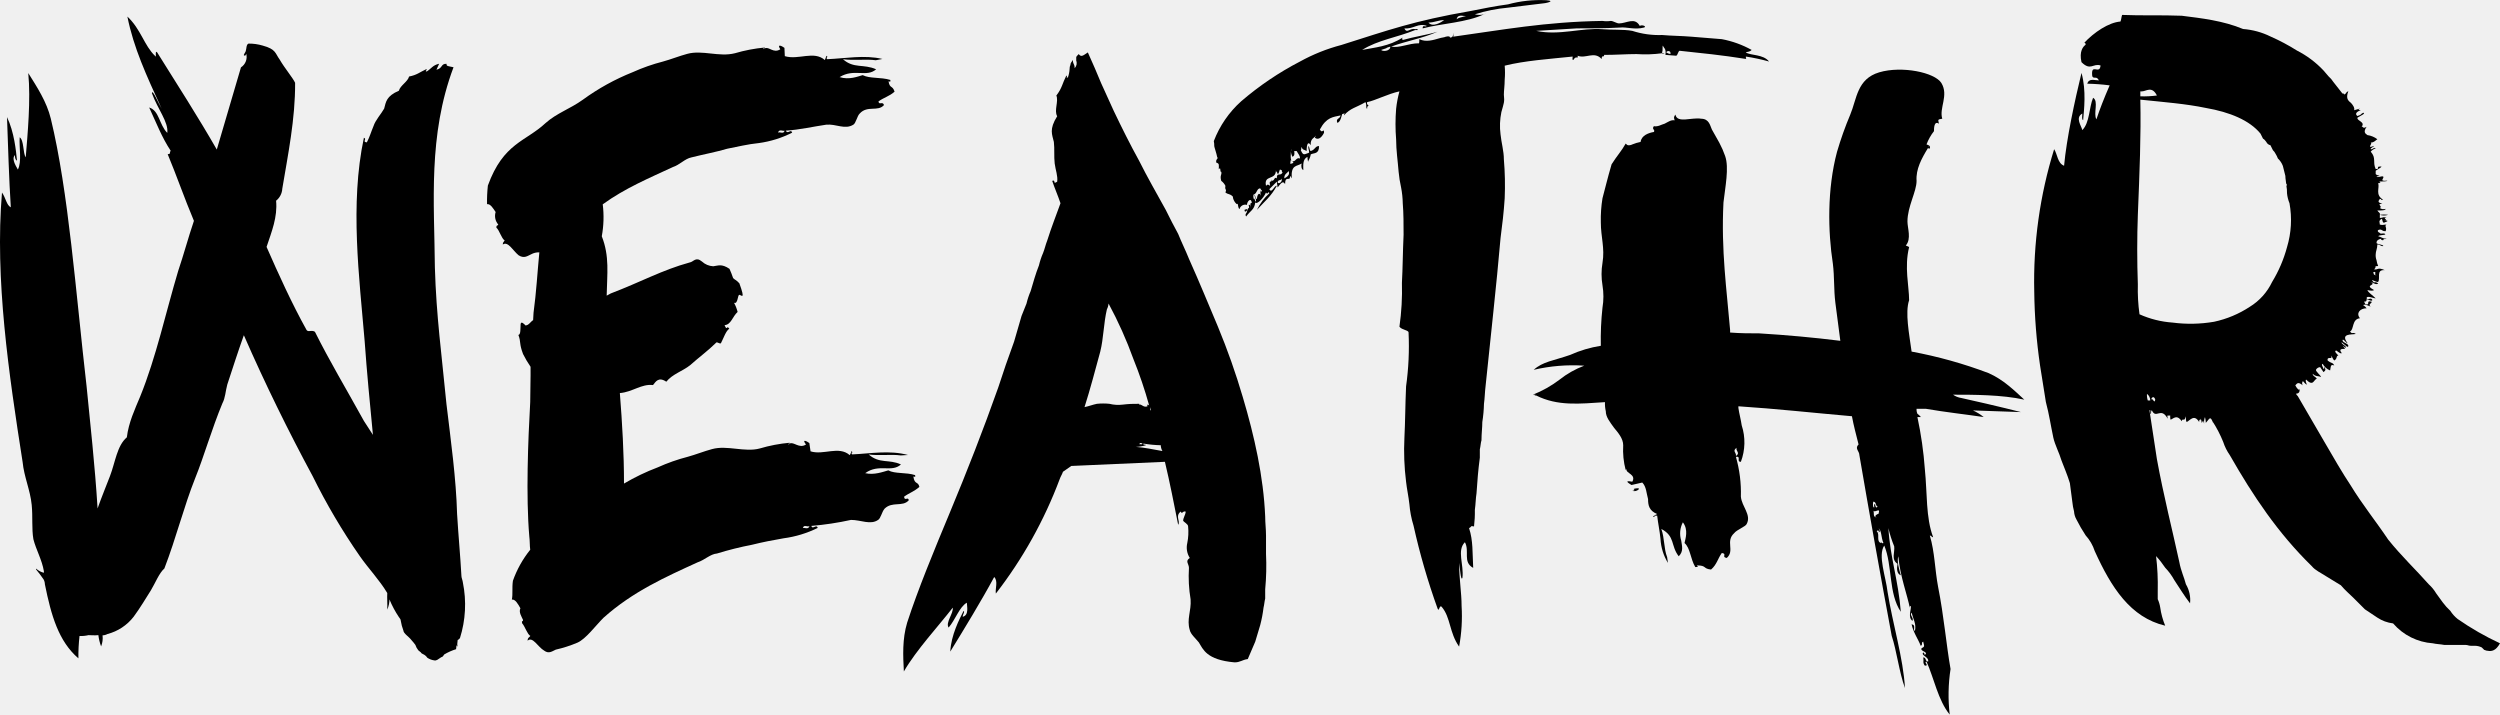
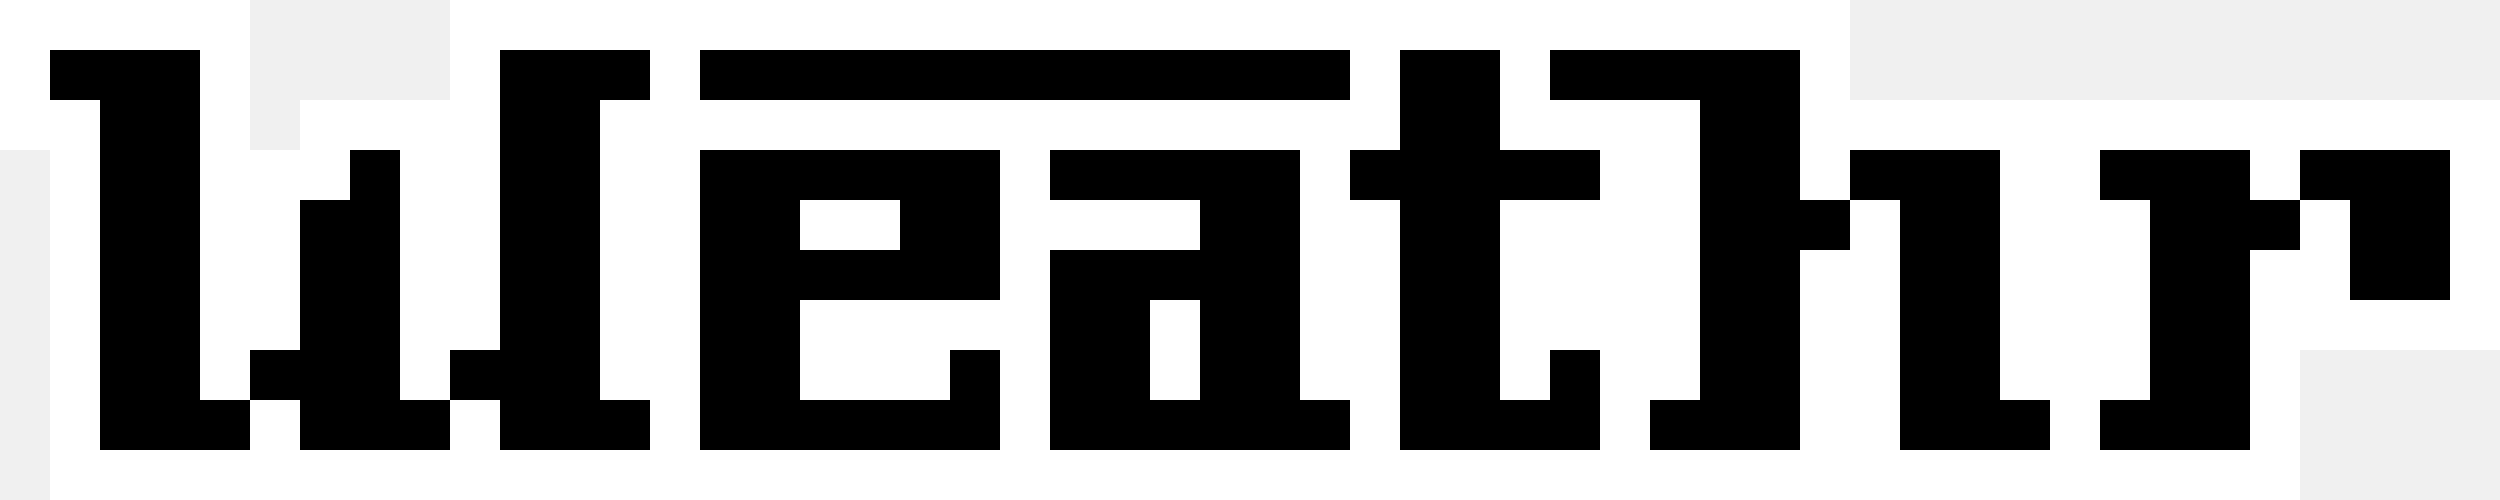
- <svg xmlns="http://www.w3.org/2000/svg" viewBox="0 0 603.33 172.45">
-   <g id="Layer_2" data-name="Layer 2">
-     <g id="Layer_1-2" data-name="Layer 1">
-       <path d="M104.95,64.56c.34,11.69,1.65,21.1,2.79,32.91,1.06,8.84,2.34,18.05,2.57,26.57.32,5.33.78,10.06,1.05,15,0,.39.29,1,.35,1.56A26.83,26.83,0,0,1,111,154c-.36.43-.55.45-.55.45a8.7,8.7,0,0,0-.1,1l.06.59a.61.61,0,0,1-.24-.37,8.66,8.66,0,0,0-.1,1,13.09,13.09,0,0,0-2.86,1.27c-.18.22-.34.63-.73.67-.75.47-1.1.9-1.71.76a4,4,0,0,1-1.65-.64,2.38,2.38,0,0,0-1.08-.89c-.22-.18-.41-.16-.43-.36l-.65-.53a4.17,4.17,0,0,1-.72-1.32,12.11,12.11,0,0,0-.9-1.1c-.69-.93-1.94-1.6-2-2.39a11.79,11.79,0,0,1-.62-2.32c0-.39-.25-.57-.49-.95A24.27,24.27,0,0,1,94,144.69l0-.2a6.44,6.44,0,0,1-.54,2.63c.06-1.4-.07-2.78,0-4-1.9-3.19-4.55-5.92-6.62-8.9A149.94,149.94,0,0,1,75.45,114.9c-5.81-10.76-11.5-22.33-16.6-34-1.41,3.91-2.78,8.22-4,11.91-.44,1.63-.48,3.23-1.16,4.48-2.58,6.21-4.51,13-6.59,18.12-2.72,6.82-4.57,14.35-7.43,21.78-1.28,1.12-2.23,3.59-3.26,5.28-1.21,1.91-2.57,4.22-4.15,6.36a11.75,11.75,0,0,1-6.35,4.19,2.51,2.51,0,0,1-1.16.31A5.47,5.47,0,0,1,24.4,156a11.68,11.68,0,0,1-.66-2.72c-1,.1-1.59,0-2.38,0a8,8,0,0,1-2.17.21,43.26,43.26,0,0,0-.27,5.39c-4.77-4.11-6.56-10.29-8.09-17.89a2.5,2.5,0,0,0-.31-1.16,28.92,28.92,0,0,0-1.82-2.41l0-.2.22.18a4.32,4.32,0,0,0,1.67.83l0-.39c-.46-2.74-1.89-5.18-2.53-7.7-.44-2.54-.12-5.35-.41-8.3-.34-3.54-1.85-6.78-2.19-10.32C2.13,90.21-1.28,67.3.48,46.46c.92,1.3,1.09,3.07,2.13,3.57-.43-6.51-.68-15.23-.92-21.77,1.74,3.61,2.18,8.13,2.41,10.5-.41-.16-.47-.75-.53-1.34-.89,1.08.48,2.93.74,3.5,1-1.89.27-5.39.44-7.79,1.06.69.77,3.9,1.46,4.83.45-5.61,1.24-13.83.61-20.33,2.11,3.37,4.45,6.92,5.44,11,4.29,17.66,6,41.73,8.65,64.73.82,8.46,2,18.88,2.64,29.35.93-2.67,2.06-5.37,3-7.84,1.27-3.3,1.68-7.31,4.06-9.33.44-3.62,1.93-6.74,3.22-9.85C37.7,86.17,40,75.41,43,65.39c1.39-4.11,2.41-8,3.8-12.09-2.33-5.54-4.25-11.11-6.33-16.08.79-.08.37-.23.71-.86-2.1-3.17-3.42-6.62-5.18-10.42,2.46.75,2.39,4.14,4.37,6.13.34-2.62-2.34-5.74-3.71-9.58.08-1.2,1.65,2.62,2.35,3.75C35.28,18.06,32.27,11.6,30.74,4c3.28,3.06,4.05,7,6.68,9.49.47.75-.15-1.57.51-.84,4.93,7.87,9.85,15.54,14.39,23.44l5.83-19.83a3,3,0,0,0,1.27-3.3l-.16.41c-1,.29.12-.81.08-1.2.16-.41.06-1.4.63-1.65A11.68,11.68,0,0,1,63.4,11c3.26.88,3,1.9,4.1,3.38,1.19,2.07,3.21,4.46,3.72,5.6.05,8.74-1.71,17.25-3.09,25.53a4,4,0,0,1-1.5,2.93c.38,3.94-1.07,7.46-2.3,11.15C67.14,66,70.43,73.26,74,79.67c.45.55,1.18-.12,2,.4,3.7,7.39,7.24,13.21,11.82,21.51L90,104.95c-.74-7.68-1.47-15.16-2-22.65-1.29-15.37-3.6-33-.18-49.06.83.32-.5,1,.71,1.12.67-1.26,1-2.48,1.61-3.93.46-1.44,1.9-3,2.57-4.22.44-1.63.5-3,3.56-4.32.28-1.22,2.17-2.2,2.45-3.42,1.95-.39,2.48-1,4.2-1.8.23.37-.55.45.06.59,1.12-.71,1.44-1.53,3-1.88l-.65,1.45c1.56-.35,1-1.49,2.45-1.43-.14.61.45.55,1.67.83C103.26,32.73,104.82,48.88,104.95,64.56Z" />
-       <path d="M117.74,44.78c3.74-10.29,9.1-10.58,13.91-15.07,2.71-2.42,5.93-3.43,9-5.64a55.09,55.09,0,0,1,12.06-6.66A45.17,45.17,0,0,1,160,14.85c1.81-.49,4-1.36,5.85-1.85,3.62-1,7.68.82,11.5-.15a37.57,37.57,0,0,1,7.21-1.38v.2c-.2,0-.4,0-.41.18a.61.61,0,0,0,.41-.17c1-.54,2.11,1.3,3.75.21-.91-1.44.44-.77,1-.34l.09,2c3.31,1,7-1.39,9.65.93.22-.38.24-.78.45-1,.2,0,.18.41,0,.39,0,.39,0,.39.18.41,4.17-.16,9-1.09,13.27-.05l-1.6.31c-2.36-.33-5.16.11-7.91-.24,2.64,2.32,4.89,1.06,8,2.42-2.29,2.05-5.33-.29-8.82,1.89,2.34.72,4.37-.15,5.57-.48,1.73.89,4.33.44,6.67,1.16.15.8-.41.18-.42.37.3,1.8.94.85,1.45,2.46-1.25,1.12-2.65,1.44-3.89,2.36.14,1,1-.14,1.34.87-1.48,1.7-4,0-5.86,2.05-.62.56-.92,2.33-1.54,2.69-2.05,1.27-4.15-.23-6.54,0-3,.43-6.41,1.23-9.78,1.44.54,1,1.22-.53,1.56.48a25.25,25.25,0,0,1-8.06,2.52c-2.59.25-5.2.9-7.6,1.36-2.82.83-5.42,1.28-8.63,2.09-1.6.31-2.87,1.82-4.49,2.33-5.69,2.65-11.57,5.1-16.94,9a25.24,25.24,0,0,1-.23,7.71c1.91,4.86,1.28,9,1.18,14.33l1-.54c7.28-2.77,12.4-5.65,19-7.46,1-.14,1.47-1.5,3-.23a4.33,4.33,0,0,0,2.71,1.14c1.2-.13,2-.68,3.93.62a23,23,0,0,1,.87,2.22c.37.42.77.44,1.51,1.27,1.55,4.25.44,2.8,0,2.78s-.33,2.36-1.29,1.91a9.44,9.44,0,0,1,.87,2.22c-1.25,1.12-1.56,3.08-3.15,3.19.7,1.63.41-.18,1.14.86-.82.55-1.31,2.11-2,3.46-.22.38-1-.45-1.19-.07-1.89,1.88-4.16,3.53-6.24,5.4-1.86,1.48-4.28,2.14-5.77,4-1.91-1.29-2.58.05-3.21.81-2.75-.35-5,1.7-8,1.93.58,7.36,1,14.51,1,21.84a52.4,52.4,0,0,1,8.14-3.91,45,45,0,0,1,7.27-2.56c1.81-.49,4-1.36,5.85-1.85,3.62-1,7.88.83,11.5-.15a37.27,37.27,0,0,1,7.21-1.38v.2c-.2,0-.2,0-.41.18.2,0,.39,0,.41-.18,1-.54,2.3,1.31,3.95.22-1.11-1.45.24-.78.81-.35l.29,2c3.12,1,6.81-1.4,9.46.92a3.33,3.33,0,0,0,.45-1,.62.62,0,0,1,.18.41h-.2c0,.4.18.41.18.41,4.17-.17,9-1.09,13.46.15l-1.79.1c-2.16-.32-5.16.11-7.71-.23,2.64,2.32,4.89,1.06,7.79,2.41-2.29,2.05-5.33-.29-8.63,2.1,2.15.52,4.38-.35,5.58-.68,1.54.88,4.33.44,6.47,1.15.15.8-.21.19-.42.38.29,2,1.13,1.05,1.45,2.46-1.25,1.12-2.46,1.45-3.7,2.37.13,1.2,1-.14,1.14.86-1.48,1.7-4,.18-5.86,2.05-.64.76-.92,2.33-1.54,2.69-1.85,1.28-4.16,0-6.54,0a73.3,73.3,0,0,1-9.59,1.45c.34,1,1.22-.53,1.56.48a26.37,26.37,0,0,1-8.26,2.51c-2.6.45-5,.91-7.61,1.56a79.19,79.19,0,0,0-8.44,2.11c-1.59.11-3.06,1.61-4.67,2.12-7.72,3.53-15.64,7.05-22.73,13.39-1.89,1.88-4.25,5.11-6.28,6a30.85,30.85,0,0,1-5.24,1.69c-.81.35-1.65,1.1-2.79.24-1.54-.88-2.77-3.52-4-2.4,0-.79.44-.77.66-1.15-.77-.44-1.26-2.25-2-3.08-.15-.8.21-.18.24-.78-.35-.81-1.09-1.84-.64-2.81-.54-1-1.26-2.25-2.06-2.1.27-1.37,0-2.77.25-4.54a25.5,25.5,0,0,1,4.18-7.49c-.14-1-.08-2.18-.22-3.18-.84-9.75-.3-23.19.22-32.47,0-3,.12-5.74.08-8.51a25.22,25.22,0,0,1-1.81-3.07c-1-2.63-.44-2.8-1.13-4.62.59,0,.48-1.56.54-2.54s1,.05,1.17.26c.79,0,1.24-.92,1.85-1.28l.1-1.78c.67-4.92.94-9.85,1.4-14.58a3.8,3.8,0,0,0-2,.48c-.81.35-1.65,1.1-3,.23-1.33-1.06-2.58-3.51-3.82-2.59,0-.59.23-.58.45-1-.77-.44-1.25-2.45-2-3.08,0-.79.42-.37.44-.77a3.17,3.17,0,0,1-.62-3c-.55-.82-1.27-2.05-2.07-1.9A34.89,34.89,0,0,1,117.74,44.78Zm70-12.74c.42-.37,1.36.47,1.61-.5C189,31.71,188,31.06,187.77,32Zm6,95.4c.41-.18,1.36.47,1.61-.51C194.95,127.31,194,126.46,193.75,127.44Z" />
-       <path d="M305.53,133.65a61,61,0,0,1-.2,8.6v2.2c-.2.8-.2,1.4-.4,2.2a31.05,31.05,0,0,1-.8,4.2l-1.2,4-1.8,4.2c-1.4.2-1.8.8-3.2.8-6.8-.6-7.6-3.2-8.6-4.8-.8-1-2-2-2.2-3-.8-2.6.4-4.6.2-7.4a33.46,33.46,0,0,1-.4-7.6c0-1-1-1.6.2-2.4a4.68,4.68,0,0,1-.6-3.6,13.45,13.45,0,0,0,.2-4c0-.6-1-1-1.2-1.4,0-.6.6-1.6.6-2v-.2c-.8-.2-.8.8-1.2,0-1.4,1.2,0,2.2-.6,3.2-1-5-2-10.2-3.2-15.2l-22.6,1-2,1.4c-.2.6-.6,1.2-.8,1.8a105.67,105.67,0,0,1-15.4,27.6c-.2-1.2.6-3-.4-4-3,5.6-7.4,12.8-10.6,18,.2-4,2.2-7.8,3.2-9.8.4.2-.2.8-.2,1.4,1.6-.4,1-2.6,1-3.4-1.8,1-2.8,4.2-4.4,6-.8-1.2,1.2-3.4,1-4.8-3.4,4.4-8.8,10.2-11.8,15.4-.2-3.8-.4-7.8.8-11.8,2.6-8,6.4-17.2,10.4-26.8s8-19.8,11.6-30l1.8-5.4c.6-1.8,1.4-3.8,2-5.6l1.8-6.2,1.2-3a17.5,17.5,0,0,1,1-3c.6-2,1.2-4.2,2-6.2a17.5,17.5,0,0,1,1-3c.4-1,.6-2,1-3,1-3.2,2.2-6.2,3.2-9-.6-1.8-1.4-3.6-2-5.4,1-.4,0,1,1.2.2.2-1.4-.4-2.8-.6-4.4s0-3.6-.2-5.2c-.4-1.8-1.2-3,.8-6.2-.8-1.4.4-3.6-.2-5,1.4-1.8,1.4-2.8,2.4-4.8.4,0-.2.8.4.4a7.13,7.13,0,0,0,.4-2,2.17,2.17,0,0,1,.2-1c0-.4.2-.6.6-1.2a1.8,1.8,0,0,0,.2,1,1.8,1.8,0,0,1,.2,1,1.65,1.65,0,0,0,.4-1.8v-.8c0-.2.2-.4.6-.8.6.8,1,.4,2.2-.4,1.2,2.6,2.2,5,3.2,7.4l3,6.6c2,4.2,4,8.2,6.2,12.2,2,4,4.2,7.8,6.4,11.8,1,2,2,4,3,5.8.8,2,1.8,4,2.6,6,2.6,5.8,4.8,11.2,7,16.4a168.51,168.51,0,0,1,6,17c2.8,9.4,5,19.2,5.4,28.8,0,1.6.2,3,.2,4.6Zm-34.6-36a28.14,28.14,0,0,1,4-.2v.2c.6-.2,1,.8,2,.4-.2-.6.2-.4.4-.2a105.28,105.28,0,0,0-3.8-11.2,98.54,98.54,0,0,0-6-13.4,3.71,3.71,0,0,1-.4,1.4c-.8,3.4-.8,7-1.6,10.2-1.2,4.4-2.4,9-3.8,13.4,1-.2,2-.6,3-.8a15,15,0,0,1,3,0A8.67,8.67,0,0,0,270.93,97.65Zm9.6,11.2a2.9,2.9,0,0,1-.4-1.4,29.81,29.81,0,0,1-4.2-.4c0,.6.4,0,.6.4a10,10,0,0,1-2.4.4C276.13,108,278.33,108.45,280.53,108.85Zm-5.6-1.6c.2-.2.6.2.8-.2C275.53,107,275.13,106.65,274.93,107.25Zm2.6-8.4a.2.2,0,0,0,.2.2l-.2-.8Z" />
-       <path d="M421.53,14.25c-6.4-1-10.6-1.4-16.2-2-.4.2-.4,1-.8,1.2l-2.6-.2c.2-1.6-.4-1.6-.6-2.2-.2-.2,0,1.6-.2,1.4v.4a30.51,30.51,0,0,1-6.2.2c-2.4,0-5,.2-7.8.2,0,.8-.6-.2-.6,1-1.8-2-3.8,0-5.8-.8.2,1-.4-.2-1,1-.4,0-.2-.2-.2-.8-5.8.6-11.6,1-16.4,2.2a19.37,19.37,0,0,1,0,3.4c0,1.4-.2,2.6-.2,3.6.2,1.8,0,2-.6,4.2a16.15,16.15,0,0,0-.2,5.4c.2,2,.8,4,.8,6a73.86,73.86,0,0,1,.2,9.4c-.2,3.2-.6,6.6-1,9.6-1,11.6-2.4,23.8-3.6,35.6-.2,1.6-.2,3-.4,4.4a32.66,32.66,0,0,1-.4,4.4c0,1.4-.2,2.8-.2,4.4-.2.6-.2,1.4-.4,2.2v2c-.4,3-.6,5.6-.8,8.6-.2,1.2-.2,2.6-.4,4a28.14,28.14,0,0,1-.2,4c-1-.2-.4,0-1.2.4,1,3,.8,6,1,9.6-2.6-1.4-.8-4-2-6.2-2,2-.2,5.4-.6,8.6-.4,1-.6-2.6-.8-3.6,0,3.8.6,7.2.6,10.4a40.39,40.39,0,0,1-.6,9.8c-2.4-3.4-2-7-4.2-9.6-.6-.6-.6,1.4-1,.4a164.53,164.53,0,0,1-5.8-20,23.9,23.9,0,0,1-1-5.2c-.2-1.8-.6-3.6-.8-5.4a61,61,0,0,1-.4-10.6c.2-3.8.2-8,.4-12.4a70,70,0,0,0,.6-13c0-.6-1.6-.6-2.2-1.4a62.76,62.76,0,0,0,.6-10.6c.2-3.6.2-7.4.4-11.6,0-2.4,0-5.2-.2-7.6a22.13,22.13,0,0,0-.4-3.8,29.42,29.42,0,0,1-.6-3.8c-.2-2.6-.6-5.2-.6-7.8a45.66,45.66,0,0,1,0-7.4,26.18,26.18,0,0,1,.8-4.2c-2.8.6-5.8,2.2-7.8,2.6-.2,1,.6.4.2,1-.2,0-.2.2-.2.6-.4-.2,0-.8-.4-1.6-2.4,1.4-3.6,1.4-5.2,3.2.4-1.2-.2,0-.4-.4-.2.6-.4,2-1.2,2.2-.4-1.2.6-.8.8-1.8-1.8.4-3.4.4-5,3.4.6,1.2,1-.6,1,.8-.6,1.2-1.4,1.8-2.2,1.2,0-.2.2-.2.2-.6,0,.6-1.4.6-1.2,2.4-.6-1-1-.4-1,1.4-.6-.4-1-.2-1.2-1-.2.4,0,.6-.2.8.6,1.4.8,1,2,.6,0-.8-.2-.6-.2-1.6.4.2.2,1,.6,1.2,1.2-.4,1-1.2,2-1.2,0,2-1.2,1.6-2,2a4.39,4.39,0,0,1-.6,1.6c0,.6-.2-.4-.2-1-1.2.6-1,2-1,3.2-.4-.2-.6-.8-.4-1.6-1.2.8-2.6.2-2.4,3.6-.2-.2-.2-.8-.4-.4,0,1.2-1.2-.4-1.2,1.8-.6-1.2-1.4.4-1.8.8l-.2-1.4-1.8,1.8c.6,1.2,1.2-1,1.8-.8-1.4,2.6-3,3.8-4.8,5.8a13.08,13.08,0,0,1,3-4c-.2-.8-.4.6-.8-.2-.6,1.4-2.2,3-2.6,2.4-.2,1.8-1.2,2-2.2,3.4-.4-.6.2-.8.2-1.2-.2-.8-.4.8-.6-.4.6-.2.6-.4.8.4-.2-1.4.6-.2.2-1.6.4-.2.4.4.4,1,0-1,0-1.8.4-1.4-.2-1.6-1.2-.4-1.2.4a1.43,1.43,0,0,0-1.8,1c-.2,0-.4-.8-.4-1.4,0,.8-1.2-.6-1.2-1.6-.8-.8-1-.4-1.8-1,.4-1-.2-.4,0-1.6a3.3,3.3,0,0,0-1-1.2c-.4-1.4.2-1.4,0-2.2-.4.2,0-1.4-.6-.6,0-1,.2-1.4-.6-1.6-.2-1,.6-.8.2-1.4-.2-1-.4-1.4-.6-2.2-.2-.6,0-.6-.2-1.6a24.79,24.79,0,0,1,6.6-9.6,73.92,73.92,0,0,1,14.2-9.6,43.55,43.55,0,0,1,10-4c11.4-3.6,17.4-5.8,31.2-8.2,3-.6,6-1.2,9-1.6a29.54,29.54,0,0,1,9.2-1c2.6.2-.4.8-1,.8l-8.2,1a37.77,37.77,0,0,0-8,1.6,4.11,4.11,0,0,0,2.2,0c-4.2,2-10.2,2.2-14.8,3.4,0-1,.6-.2,1-.6-2-.8-3.2.8-5.4.6.6,1.4,1.4-.2,2.6.2.4,0,.6-.2.6.2h-.6c-4.4,1.8-9,2.4-12.8,4.8,3-.6,6.4-.8,9.8-3a.38.38,0,0,0,0,.6c2.8-.8,5.8-1.2,8.4-2-3.6,1.6-7.4,2.2-11.2,3.6,2,.4,4.2-.8,6.6-.8.2.2.2-.6.2-1,1.6.8,3.4.2,4.8-.2.6-.2,1.2-.2,1.6-.4.8-.2,1,0,1,.2a.73.73,0,0,0,.6-.2l.4-1a2.67,2.67,0,0,0-.2,1c11.6-1.6,22.2-3.6,36-3.8a6.63,6.63,0,0,0,2,0c.6,0,1.4.6,2,.6,1.8,0,3.8-1.6,5,.6.6-.4,1.8.2,1,.4-2.2.6-4.2-.2-5.8,0-3.6.2-7,.2-10.4.2l-9.8.6c5.6,1.2,11-.8,16-.4,2.2.2,5,0,7.2.4a20.91,20.91,0,0,0,7.2,1c2.2.2,4.6.2,7,.4l7.4.6a24,24,0,0,1,7.2,2.6c-.6.6-1.2.4-1.4.6,1.2.8,4.2.4,5.6,2.2a46.06,46.06,0,0,0-5.6-1.2C421.33,14.05,421.33,14.25,421.53,14.25Zm-117,31.6c-.2,0-.2,0-.4-.4-.8,0-.8,1.2-1.4,1.4-.6,0,0,2,0,1,.2.6.2.8.4.8,0-1-.4-1-.4-1.8.2.6.4,1.2.6,1.2,0-.6.4-2,1-.8a1.65,1.65,0,0,1,0-1.4C304.33,46.45,304.53,46.45,304.53,45.85Zm5-4.2a.73.73,0,0,1-.2-.6s-.4,0-.4-.2c-.2.2-.2,1-.6,1.2,0-.6-.4-.4-.4-1,0,2.6-3,1-2.4,3.8.4-.4.4-.4,1,0-.4-1.8.4-.4.4-1.6,0,0,0,.4.2.4.6-.4.4-1,1-.6C308.13,41.45,308.93,42.65,309.53,41.65Zm-.2,1.4c0,.6-1,.2-1,1C308.53,44.45,309.53,44.05,309.33,43.05Zm1.6-1.8c-.2.6-1,.6-1,1.8C310.33,42.85,311.53,42.25,310.93,41.25Zm2.8-3c0-.8-.4-1-.8-1.8h-.6c.2,1.2-.2,1.2-.4,1.4a2.89,2.89,0,0,1-.4-1.4c0-.2.2-.2.2-.4-.2.2-.2.2-.2.4,0,1-.2,1.8.2,2.4-.4-.6-.2.4-.4.6.2.2,1.4-.2.4-.6C312.73,39.25,312.73,37.85,313.73,38.25Zm19.6-26.2c.2.4,2.2.4,2.2-.8-.6.2-.8.2-1,.4Zm11.4-6.6c1,1.2,3,0,3.8-.6C347.13,4.85,346.13,5.45,344.73,5.45Zm6.8-.8c.6-.6,3.2-.8,1.8-.8C352.93,3.85,351.73,3.45,351.53,4.65Zm7-1.4c-.2,0-.2.2-.4.2Zm43.2,9.6q-.6.3-.6,0Zm.4-.2a2.45,2.45,0,0,0,1,.4C403.33,12.05,402.13,12.25,402.13,12.65Z" />
-       <path d="M487.73,99.45l-11.6-.4a11.32,11.32,0,0,1,2.6,1.6c-4-.6-9.4-1.2-14-2h-2.2a2.53,2.53,0,0,0,.2,1.2c.4.4.8.6.8.8h-.8a91.05,91.05,0,0,1,1.8,12.6c.6,5.8.2,11.6,2,16.4-.4,0-.4-.4-.8-.4,1.2,4,1.2,8.2,2,12.4,1.4,7,2,14.2,3,19.8a40.87,40.87,0,0,0-.2,11c-2.8-3.4-3.8-8.8-5.6-12.8-.8.2.8,1-.4,1-.6-.8-.2-1-.4-2,.8,0,.4,1,1.2,1,.2-1.2-1.8-1.4-1.2-2.2.4.2.2.4.4.6,1-.8-1.2-.8-.8-1.6.6-.4.8-.2.4-1.6-.6.2,0,.8-.6,1-.6-1.6-1.8-3.2-2.2-5.2,1.2.2.2,1.4.8,1.6.4-1.6-.4-2.8-.8-4.4-.6.6.6,1.2.2,2-1.2-1-.2-2.8-.4-3.6-.4,0-.2.4-.2.6-.6-3.2-2.4-7.8-2.8-12.6-.4,1.2.2,3.2.6,4.6-1-.4-1-1.6-.8-2.8-1.6-1-.6-2.8-.8-4.2a28.4,28.4,0,0,1-1.4-4.4c.4,7,2.4,12.6,3,20.2-3-4.4-2-11.2-4-16-1.6,2.4.4,7.6.8,11.2,1.2,7.6,3.8,16,4.2,23.2-1.4-3.8-2-9-3.2-12.6-2.8-15-5.4-29.6-7.8-43.6,0-1-1.2-1.6-.2-2.6-.6-2.4-1.2-4.6-1.6-6.8-9.2-.8-18.2-1.8-27.4-2.4v.4c.2,1.4.6,2.8.8,4.2a13.29,13.29,0,0,1-.2,8.8c-1.2,0,.2-1.4-1.2-1.2a31.56,31.56,0,0,1,1.2,9.6c.2,2.4,2.6,4.4,1.4,6.6-.2.6-2.4,1.4-3,2.2-2.2,2,.2,4.2-1.8,6-1.4-.2.2-1-1.2-1.2-1,1.4-1.2,2.8-2.6,4-2-.2-1-1-3.4-1-.2,0,.8.4-.4.4-1.2-2-1.2-4.6-2.6-5.8.2-1,1-3.2-.4-5a5.79,5.79,0,0,0-.4,4.4c.2,1.4.6,2.6-.6,3.8-2-2.6-.8-4.8-4.2-6.6.8,2.2.6,4.8,1.4,6.8l.2,1.4a12.3,12.3,0,0,1-1.8-5.8c-.2-2-.6-3.8-.8-5.6h-.6v.2s-.4.2-.4,0a4.35,4.35,0,0,1,1-.6c-2-.8-2.2-2.2-2.2-3.6-.4-1.4-.4-3-1.4-4l-2.6.6c-.6-.4-2-1.2.2-.8,1-1.8-1.6-2-1.4-3a.2.2,0,0,0-.2.2,19.12,19.12,0,0,1-.6-6c0-1.6-1.2-3-2.2-4.2-1-1.4-2-2.6-2-4a8.19,8.19,0,0,1-.2-2.2c-6.2.4-11.4,1-16.6-1.6h-.6c.2,0,.4,0,.4-.2h-.6a27,27,0,0,0,6.4-3.6,22.21,22.21,0,0,1,6-3.4,41.42,41.42,0,0,0-12.2,1c2.2-2,4.8-2.2,8.8-3.6a29,29,0,0,1,7.4-2.2,70.74,70.74,0,0,1,.4-9.2,16.31,16.31,0,0,0,0-5.4,16.28,16.28,0,0,1,0-5.4c.6-3.6-.4-6.2-.4-9.8a31.31,31.31,0,0,1,.4-5.8c.6-2.2,1.2-4.8,2.2-8.2,1.4-2.2,2.4-3.2,3.4-5,.2.2.4.4.6.4a1.81,1.81,0,0,0,1-.2,10.75,10.75,0,0,1,2-.6c.2-1.6,2-2.2,3.2-2.4.4-.6-.6-.6,0-1.4,1,.2,1.8-.4,2.6-.6.8-.4,1.6-1,2.4-.8,0-.4-.4-.6.2-1.4.4,2.2,4,.6,6.2,1,2,0,2.2,1.8,2.6,2.6l1.8,3.2a22.2,22.2,0,0,1,1.4,3.2c1,2.8,0,7.6-.4,11.2-.6,11.6.8,21.2,1.6,30.8v.6c2.6.2,4.8.2,7,.2,6.6.4,13.2,1,19.6,1.8l-1.2-9.2c-.4-3.2-.2-6.2-.6-9.4-1.2-7.8-1.4-18,1-27a83.37,83.37,0,0,1,3.2-9c1.6-3.8,1.6-8.6,7-10.2s13.4,0,15,2.6c1.8,3-.6,6,.2,8.6-1.2.2-1,.2-.8,1.2-1.2-.8-1.2,1.2-1.2,1.8a12.16,12.16,0,0,0-1.8,3.2c.4.2,1,.2.8,1-.4,0-.4,0-.4-.2s.2-.2.2-.4a.7.7,0,0,0-.2.4c-1.6,2.6-3,5.2-2.8,8,0,2.6-2.2,6.2-2.2,9.8,0,1.6,1,4.2-.4,5.8.4.2.6.2.8.4-1.2,4.8,0,9.4,0,12.8-1,3,0,8,.6,12.4a108.19,108.19,0,0,1,18.6,5.2c3.6,1.6,6.2,4.2,8.6,6.4-5.4-1.2-12.4-1.2-17.2-1.2a4.65,4.65,0,0,0,2,.8C482.33,98.05,487.73,99.45,487.73,99.45Zm-93.8,19c1.4-.2-.6-.4,1-.6C396.33,117.65,394.93,118.85,393.93,118.45Zm25.2-10.4c-1.2.8,0,1.2-.2,2C420.13,109.25,418.73,108.85,419.13,108Zm33.2,14.4c0-.4-.2-.8.2-.8,0,.4.2,1.2.6.6-.6-.2-.2-1-1-1.2C451.93,121.25,451.93,122.65,452.33,122.45Zm.6,2.4c-1-.2.4-1,.4-.8.6-1.8-.8-.2-1.2-.8C452.33,123.85,451.93,124.85,452.93,124.85Zm1,5.8c0,.2.2.6.6.4-.6-1.4-.4-3-1.2-3.6.2.2.6,1,0,1,.4-.4-.4-.6-.4-.2.8.6-.2,2.4,1,2.8Z" />
-       <path d="M603.33,155.25c-1,1.8-2,2-3,1.8-.4,0-.6-.2-.8-.2l-.6-.6a3.76,3.76,0,0,0-1.6-.4h-1c-.6,0-.8-.2-1.2-.2h-5.2c-1-.2-2-.2-2.8-.4a13.94,13.94,0,0,1-9.6-4.8,8.76,8.76,0,0,1-3.8-1.4l-3-2-2.8-2.8c-.8-.8-2-1.8-3-3l-3.6-2.2c-1.2-.8-2.6-1.4-3.4-2.4-8.2-8-14.2-17-19.8-26.8a12,12,0,0,1-1.6-3.2,29.28,29.28,0,0,0-2.6-5c-.6-1.4-.8-.4-1.6.4a5.27,5.27,0,0,0-.2-1.4,3.43,3.43,0,0,0-.2,1.6c-.4-1.2-.2-.6-.6-.2a4.07,4.07,0,0,0-.2-1c-.4,1.2-.4-.8-.4.8-1.2-2-2.2-.4-3,0-.2-.2-.2-.6-.2-1.4-.4,1.6-.8.2-1,1.2-1-1.4-1.6-1-2.6-.4-.2.2-.2-.6-.2-1-.6.2-.8-.4-.6.8-1.6-3-2.8.2-3.8-2-.4,0,0,1-.4.8V99h-.2c.6,3.8,1.2,7.8,1.8,11.8,1.6,8.8,3.8,17.4,5.4,24.8.4,2.2,1.2,3.8,1.6,5.4a7.44,7.44,0,0,1,1,4.6c-1.4-1.8-2.6-3.8-3.8-5.6a14.35,14.35,0,0,0-2.2-3,22.15,22.15,0,0,0-2.2-2.8,59,59,0,0,1,.4,8.4v2a7.65,7.65,0,0,1,.6,2,18,18,0,0,0,1.2,4.4c-8.4-2-13-9.2-17-18a10.47,10.47,0,0,0-2.2-3.8,37.12,37.12,0,0,1-2.2-3.8,4.47,4.47,0,0,1-.6-2,13,13,0,0,1-.4-2.2l-.6-4.6c-.6-2-1.4-3.8-2-5.4-.6-2-1.6-3.8-2-5.6-.6-2.8-1-5.6-1.8-8.6l-1.4-8.8a133.26,133.26,0,0,1-1.4-17.8,107.66,107.66,0,0,1,4.8-34.4c.8,1.2.8,3.4,2.4,4,.6-6.6,2.6-15.8,4.2-22.4,1.2,4.2.6,9,.4,11.4-.4-.2-.2-1-.2-1.6-1.8,1-.2,3,0,4,1.8-1.8,1.6-5.4,2.6-7.8,1.4.8,0,3.8.8,5.2.8-2.4,1.8-5,3.2-8.2a49,49,0,0,0-5.4-.4c.4-1.4,1.8-.8,2.8-.8-.6-1.2-1.2-.2-1.6-1-.4-3.4,1.8-.2,2-2.6-1.8-.6-2.4,1.4-4.6-.8-.6-2.6.4-3.8,1-4.2,0-.4-.2-.6-.4-.4,2.4-2.6,6-5,8.8-5.2.2-.4.2-1,.4-1.6,4.8.2,9.4,0,14.4.2,4.8.6,10,1.2,14.8,3.2a18,18,0,0,1,6.6,1.8,49.57,49.57,0,0,1,6.4,3.4,23.33,23.33,0,0,1,6.4,4.8l1.2,1.4a6.38,6.38,0,0,1,1.2,1.4l2.2,2.8c.2-.2.2,0,.4.2.6-.2.2-.4,1-.8-.6,1.6-.2,2.2.6,2.8.4.4,1,1.2.8,1.8l1.4-.4c-.6.6-.6.2.2.4-1.2.4-1.4,1-.8,1.4,1.2-.4.6-.4,1.4-.8.6.2-.4.6-1.4,1.2-.2.8,2,1,1,2.2.4-.2.2.6,1.2,0-.8,1.2-.4,1.6.2,2a5.15,5.15,0,0,1,2.4,1c-.6.4-.8.8-1.6.8.6.2-1.2,1.6.8.8,0,.2-1,.6-.8.8.4.2.8-.6,1.2-.2a2.55,2.55,0,0,0-1.2.8c1.4,1.6.4,2.4,1.2,4.2,1.2,0,0-.6,1-.6,1.2-.2-.8.8-1,1v.8c.2.4,1.8.4.2.6.2.4,1.2-.2,1.6,0,.4.4-1.2,1.2,1,1,0,.2-1.2.2-1.8.2-.4.2.8.4-.4.4.4,1.2-.8,2.8,1.2,4-.8.2-.2-.2-.8-.2-.4.6-.6.8.6,1.2-1.6,0,.2.6-.6,1a1.52,1.52,0,0,0,1.4.2c0,.4-1,.4-2,.4.2.4.8.6.6,1v.8c.8,0,.8-.4,1.6,0-1.2,0,.8.6-.6.6h.6c.8.2-.6.4-.6.6-.6-.4-.2-.8-.6-1-.8.6-.4.8-.4,1.4.8.2.8,0,1.6,0-.6.4.2.6-.2,1.6-.8,0-.6-.2-1.2-.4-1,0-.8.6-.2.8.2.4.6,0,1.2.2.6.4-1.2.2-1.6.6.8.2,1,.6,2,.6,0,.2-1.6,0-.6.2-.2.4-1,0-.6-.2-1,.2-1.2.6-1.2,1s1.8.4,1.6.8c-.8,0-.6-.4-1.4-.4,0,1-.4,1.6-.4,2.4a3.4,3.4,0,0,0,.2,1.4,5.08,5.08,0,0,0,.4,1.4c-1.2,0-.2.2-1,.8,1,.2.8-.6,2.6.2-2.2-.2-1,2-1.6,2.8,0,.2-1-.2-1.4-.4-.2.2.2.2.2.4.2.4.4-.2,1.2.4-.4.4-1,0-1.8-.4,1.6,1-1.8.6.8,2-.2.2-.8.2-1.6,0,.2.6,1.2,1.2,2,2-.6,0-2.2-.8-2.2,0,.4.6,1-.4,1.4.4-.2.4-.6,0-1.4-.2,0,.4,0,.6-.6.6,0,.2.4.4.2.6,1.6.4,0-1,1.6-.6.2.4-1,.6-.2,1.2-1-.4-1.4-.6-1.8-.4-.2,0,.4.2.8.8-1.6,0-2.6,1.2-1.6,2.4-2,.2-1.4,2.8-2.4,3.2.6.8.6,0,1.4.6-1,.2-3.8-.2-2,2.2-.2.2-1.2-1.4-1.2-.6.2.6,1.2.6,1.4,1.2,0,.8-.8-.2-1.6-.8-.2.4,1,.8,1,1.2s-.4-.2-.8-.4a3.72,3.72,0,0,1,.6.8c-.8,0-1.6,0-.8,1-.2.4-1.4-.8-1.4-.6-.4.2,0,.6.6,1.2-.6,0-.2.8-1,1.2-.4-.4-.4-.8-.8-1.2.6,1.2-1,0-.8,1.2,1,.8,1.2.4,1.6,1.2-1-.4-.8.4-1,1.2a3.53,3.53,0,0,1-1.8-1.6c-.4.2,0,.6.2,1.2.4.4,0-.4.2-.4.6.8,0,1-.2,1.2l-.8-1.2a1.25,1.25,0,0,0-1,.6c-.2.4,1.2,1.4,1.2,1.8-.8-.4-1.2,0-2-.8,0,.6.6.6,1,1.2-.8.2-.8,2-2.6.2-.2.2,0,.8.2,1.2-.4,0-.8-.8-1-.8a.89.89,0,0,0,0,1c-1.2-1-1.4-.4-1.8,0,.4.8,1,1.4,1,.8.2,1-.4,1.2-.8,1.2,0,.2.2.4.4.6l6.4,11c2.2,3.8,4.4,7.6,6.4,10.6,2.8,4.6,6.2,8.8,9,13,3.2,4,6.8,7.4,9.8,10.8a9.62,9.62,0,0,1,1.8,2.2l1.6,2.2a14.57,14.57,0,0,0,1.8,2,8.14,8.14,0,0,0,1.8,2A68.63,68.63,0,0,0,603.33,155.25Zm-50.8-106.2a8.46,8.46,0,0,1-.6-2.4,7.5,7.5,0,0,0-.2-2c.2.2.2.4.2.8,0-.6,0-1-.2-1.2v.4c0-.8-.2-1.4-.2-2.2l-.6-2.4a4.73,4.73,0,0,0-1.2-1.8,6.66,6.66,0,0,0-.6-1.2,2.76,2.76,0,0,0-.6-.8l-.6-1.2a1.41,1.41,0,0,1-1-.8c-.2-.2-.4-.6-.8-.8l-.6-1.2c-2.6-3.2-7.4-5.2-13.2-6.2-4.8-1-10-1.4-15.8-2,.2,8.4-.2,17.8-.6,27.8-.2,5.4-.2,11.2,0,16.8a43.54,43.54,0,0,0,.4,7.2,23.52,23.52,0,0,0,8,2,33.4,33.4,0,0,0,10-.2,25.31,25.31,0,0,0,8.6-3.6,14.21,14.21,0,0,0,5.4-6,32.24,32.24,0,0,0,3.6-8.4A22.73,22.73,0,0,0,552.53,49.05Zm-36-25.8a25.47,25.47,0,0,0,4-.2c-1.2-2.4-2.6-1-3.6-1h-.4Zm2.4,73.4a2,2,0,0,0-.8-1.6,4.4,4.4,0,0,0,.2,1.6Zm1.2-.2c-.2-.8-.8-.8-1,0C519.53,95.85,519.93,97.65,520.13,96.45Zm14,5.6a.62.62,0,0,1-.2-.4Zm38.6-36.4c.2.2-.2.8,1,.8C572.53,66.45,573.93,65.45,572.73,65.65Zm1.6-13.8a6.66,6.66,0,0,1,2,0A3.24,3.24,0,0,1,574.33,51.85Z" />
-     </g>
-   </g>
+ <svg xmlns="http://www.w3.org/2000/svg" viewBox="0 -0.5 50 10" shape-rendering="crispEdges">
+   <path stroke="#ffffff" d="M0 0h5M9 0h28M0 1h1M4 1h1M9 1h1M13 1h1M27 1h1M30 1h1M36 1h1M0 2h2M4 2h1M6 2h4M12 2h16M30 2h4M36 2h14M1 3h1M4 3h3M8 3h2M12 3h2M20 3h1M26 3h1M32 3h2M36 3h1M40 3h2M45 3h1M49 3h1M1 4h1M4 4h2M8 4h2M12 4h2M16 4h2M20 4h4M26 4h2M30 4h4M37 4h1M40 4h3M46 4h1M49 4h1M1 5h1M4 5h2M8 5h2M12 5h2M20 5h1M26 5h2M30 5h4M36 5h2M40 5h3M45 5h2M49 5h1M1 6h1M4 6h2M8 6h2M12 6h2M16 6h5M23 6h1M26 6h2M30 6h4M36 6h2M40 6h3M45 6h5M1 7h1M4 7h1M8 7h1M12 7h2M16 7h3M20 7h1M23 7h1M26 7h2M30 7h1M32 7h2M36 7h2M40 7h3M45 7h1M1 8h1M5 8h1M9 8h1M13 8h1M20 8h1M27 8h1M32 8h1M36 8h2M41 8h1M45 8h1M1 9h45" />
+   <path stroke="#000000" d="M1 1h3M10 1h3M14 1h13M28 1h2M31 1h5M2 2h2M10 2h2M28 2h2M34 2h2M2 3h2M7 3h1M10 3h2M14 3h6M21 3h5M27 3h5M34 3h2M37 3h3M42 3h3M46 3h3M2 4h2M6 4h2M10 4h2M14 4h2M18 4h2M24 4h2M28 4h2M34 4h3M38 4h2M43 4h3M47 4h2M2 5h2M6 5h2M10 5h2M14 5h6M21 5h5M28 5h2M34 5h2M38 5h2M43 5h2M47 5h2M2 6h2M6 6h2M10 6h2M14 6h2M21 6h2M24 6h2M28 6h2M34 6h2M38 6h2M43 6h2M2 7h2M5 7h3M9 7h3M14 7h2M19 7h1M21 7h2M24 7h2M28 7h2M31 7h1M34 7h2M38 7h2M43 7h2M2 8h3M6 8h3M10 8h3M14 8h6M21 8h6M28 8h4M33 8h3M38 8h3M42 8h3" />
</svg>
